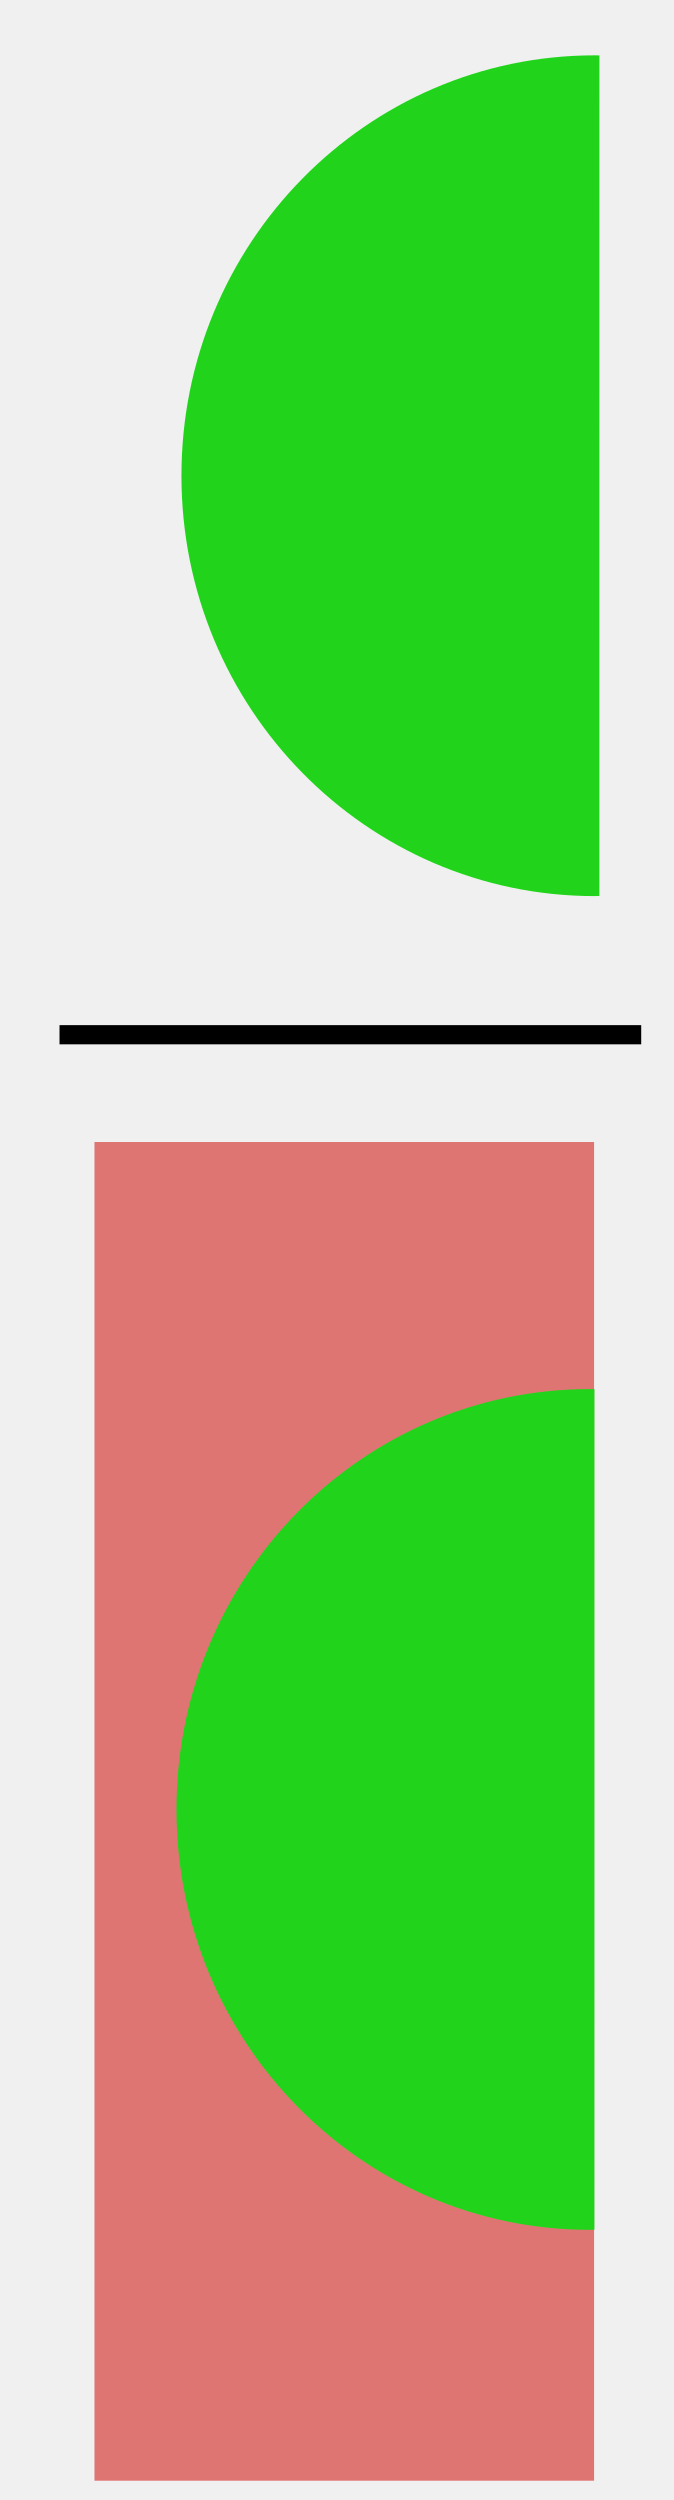
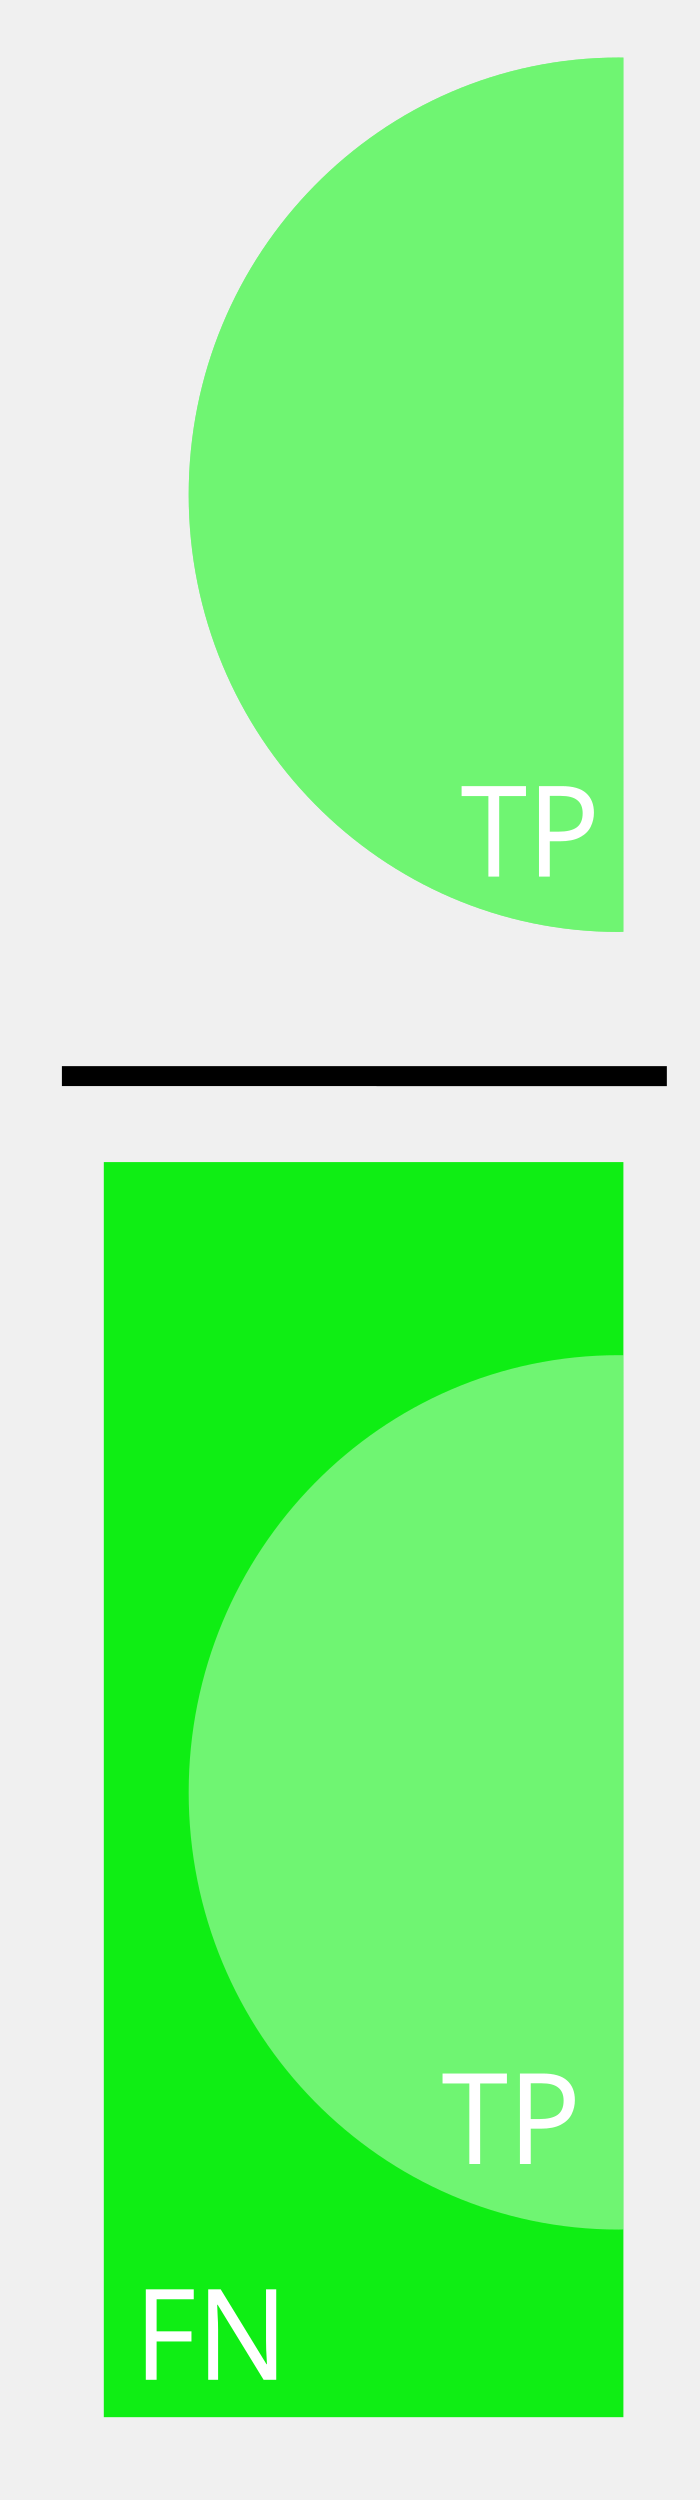
- <svg xmlns="http://www.w3.org/2000/svg" width="70mm" height="260mm" viewBox="0 0 70 260" version="1.1" id="svg68712">
-   <defs id="defs68709" />
+ <svg xmlns="http://www.w3.org/2000/svg" width="70mm" height="250mm" viewBox="0 0 70 250" version="1.1" id="svg68712">
+   <defs id="defs68709">
+     <filter style="color-interpolation-filters:sRGB" id="filter47145-1" x="-0" y="-0" width="1" height="1.001">
+       <feGaussianBlur stdDeviation="0.002" id="feGaussianBlur47147-4" />
+     </filter>
+     <filter style="color-interpolation-filters:sRGB" id="filter47145-1-1" x="-0" y="-0" width="1.001" height="1.001">
+       <feGaussianBlur stdDeviation="0.002" id="feGaussianBlur47147-4-8" />
+     </filter>
+     <filter style="color-interpolation-filters:sRGB" id="filter47145-1-1-4" x="-0" y="-0" width="1" height="1.001">
+       <feGaussianBlur stdDeviation="0.002" id="feGaussianBlur47147-4-8-0" />
+     </filter>
+   </defs>
  <g id="layer1">
-     <rect style="fill:#d21d1b;fill-opacity:0.585;stroke:#ffffff;stroke-width:0;stroke-miterlimit:4;stroke-dasharray:none" id="rect882" width="51.96" height="139.225" x="9.824" y="118.769" />
-     <path id="path4718" style="fill:#21d41b;fill-opacity:1;stroke:#ffffff;stroke-width:0;stroke-miterlimit:4;stroke-dasharray:none" d="m 61.823,144.47 a 42.99,43.72 0 0 0 -0.482,-0.007 42.99,43.72 0 0 0 -42.99,43.72 42.99,43.72 0 0 0 42.99,43.72 42.99,43.72 0 0 0 0.478,-0.018 z" />
-     <path id="path4718-8" style="fill:#21d41b;fill-opacity:1;stroke:#ffffff;stroke-width:0;stroke-miterlimit:4;stroke-dasharray:none" d="M 62.34,5.762 A 42.99,43.72 0 0 0 61.858,5.755 42.99,43.72 0 0 0 18.869,49.475 42.99,43.72 0 0 0 61.858,93.195 a 42.99,43.72 0 0 0 0.478,-0.018 z" />
+     <rect style="fill:#0fee14;fill-opacity:1;stroke:#ffffff;stroke-width:0;stroke-miterlimit:4;stroke-dasharray:none" id="rect882" width="51.96" height="125.509" x="10.38" y="116.209" />
+     <path id="path4718-8" style="fill:#0fee14;fill-opacity:1;stroke:#ffffff;stroke-width:0;stroke-miterlimit:4;stroke-dasharray:none" d="M 62.34,5.762 A 42.99,43.72 0 0 0 61.858,5.755 42.99,43.72 0 0 0 18.869,49.475 42.99,43.72 0 0 0 61.858,93.195 a 42.99,43.72 0 0 0 0.478,-0.018 z" />
+     <path id="path4718-8-8" style="fill:#ffffff;fill-opacity:0.4;stroke:#ffffff;stroke-width:0;stroke-miterlimit:4;stroke-dasharray:none" d="M 62.34,5.762 A 42.99,43.72 0 0 0 61.858,5.755 42.99,43.72 0 0 0 18.869,49.475 42.99,43.72 0 0 0 61.858,93.195 a 42.99,43.72 0 0 0 0.478,-0.018 z" />
+     <path id="path4718-8-8-2" style="fill:#ffffff;fill-opacity:0.4;stroke:#ffffff;stroke-width:0;stroke-miterlimit:4;stroke-dasharray:none" d="m 62.34,135.524 a 42.99,43.72 0 0 0 -0.482,-0.007 42.99,43.72 0 0 0 -42.99,43.72 42.99,43.72 0 0 0 42.99,43.72 42.99,43.72 0 0 0 0.478,-0.018 z" />
    <path style="fill:none;stroke:#000000;stroke-width:1.998px;stroke-linecap:butt;stroke-linejoin:miter;stroke-opacity:1" d="m 6.19,107.61 60.495,0.002" id="path70765" />
+     <text xml:space="preserve" style="font-style:normal;font-weight:normal;font-size:12.347px;line-height:1.25;font-family:sans-serif;mix-blend-mode:normal;fill:#ffffff;fill-opacity:1;stroke:none;stroke-width:0.285;stroke-opacity:1;filter:url(#filter47145-1)" x="35.006" y="18.409" id="text13817-9-7-4" transform="matrix(0.9739586,0,0,1.026738,11.94198,68.75635)">
+       <tspan style="font-size:12.347px;fill:#ffffff;fill-opacity:1;stroke:none;stroke-width:0.285;stroke-opacity:1" x="35.006" y="18.409" id="tspan54329-3-3">TP</tspan>
+     </text>
+     <text xml:space="preserve" style="font-style:normal;font-weight:normal;font-size:12.347px;line-height:1.25;font-family:sans-serif;mix-blend-mode:normal;fill:#ffffff;fill-opacity:1;stroke:none;stroke-width:0.285;stroke-opacity:1;filter:url(#filter47145-1-1)" x="35.006" y="18.409" id="text13817-9-7-4-4" transform="matrix(0.9739586,0,0,1.026738,-20.68711,219.0764)">
+       <tspan style="font-size:12.347px;fill:#ffffff;fill-opacity:1;stroke:none;stroke-width:0.285;stroke-opacity:1" x="35.006" y="18.409" id="tspan54329-3-3-8">FN</tspan>
+     </text>
+     <text xml:space="preserve" style="font-style:normal;font-weight:normal;font-size:12.347px;line-height:1.25;font-family:sans-serif;mix-blend-mode:normal;fill:#ffffff;fill-opacity:1;stroke:none;stroke-width:0.285;stroke-opacity:1;filter:url(#filter47145-1-1-4)" x="35.006" y="18.409" id="text13817-9-7-4-4-8" transform="matrix(0.9739586,0,0,1.026738,10.03703,197.4964)">
+       <tspan style="font-size:12.347px;fill:#ffffff;fill-opacity:1;stroke:none;stroke-width:0.285;stroke-opacity:1" x="35.006" y="18.409" id="tspan54329-3-3-8-1">TP</tspan>
+     </text>
  </g>
</svg>
